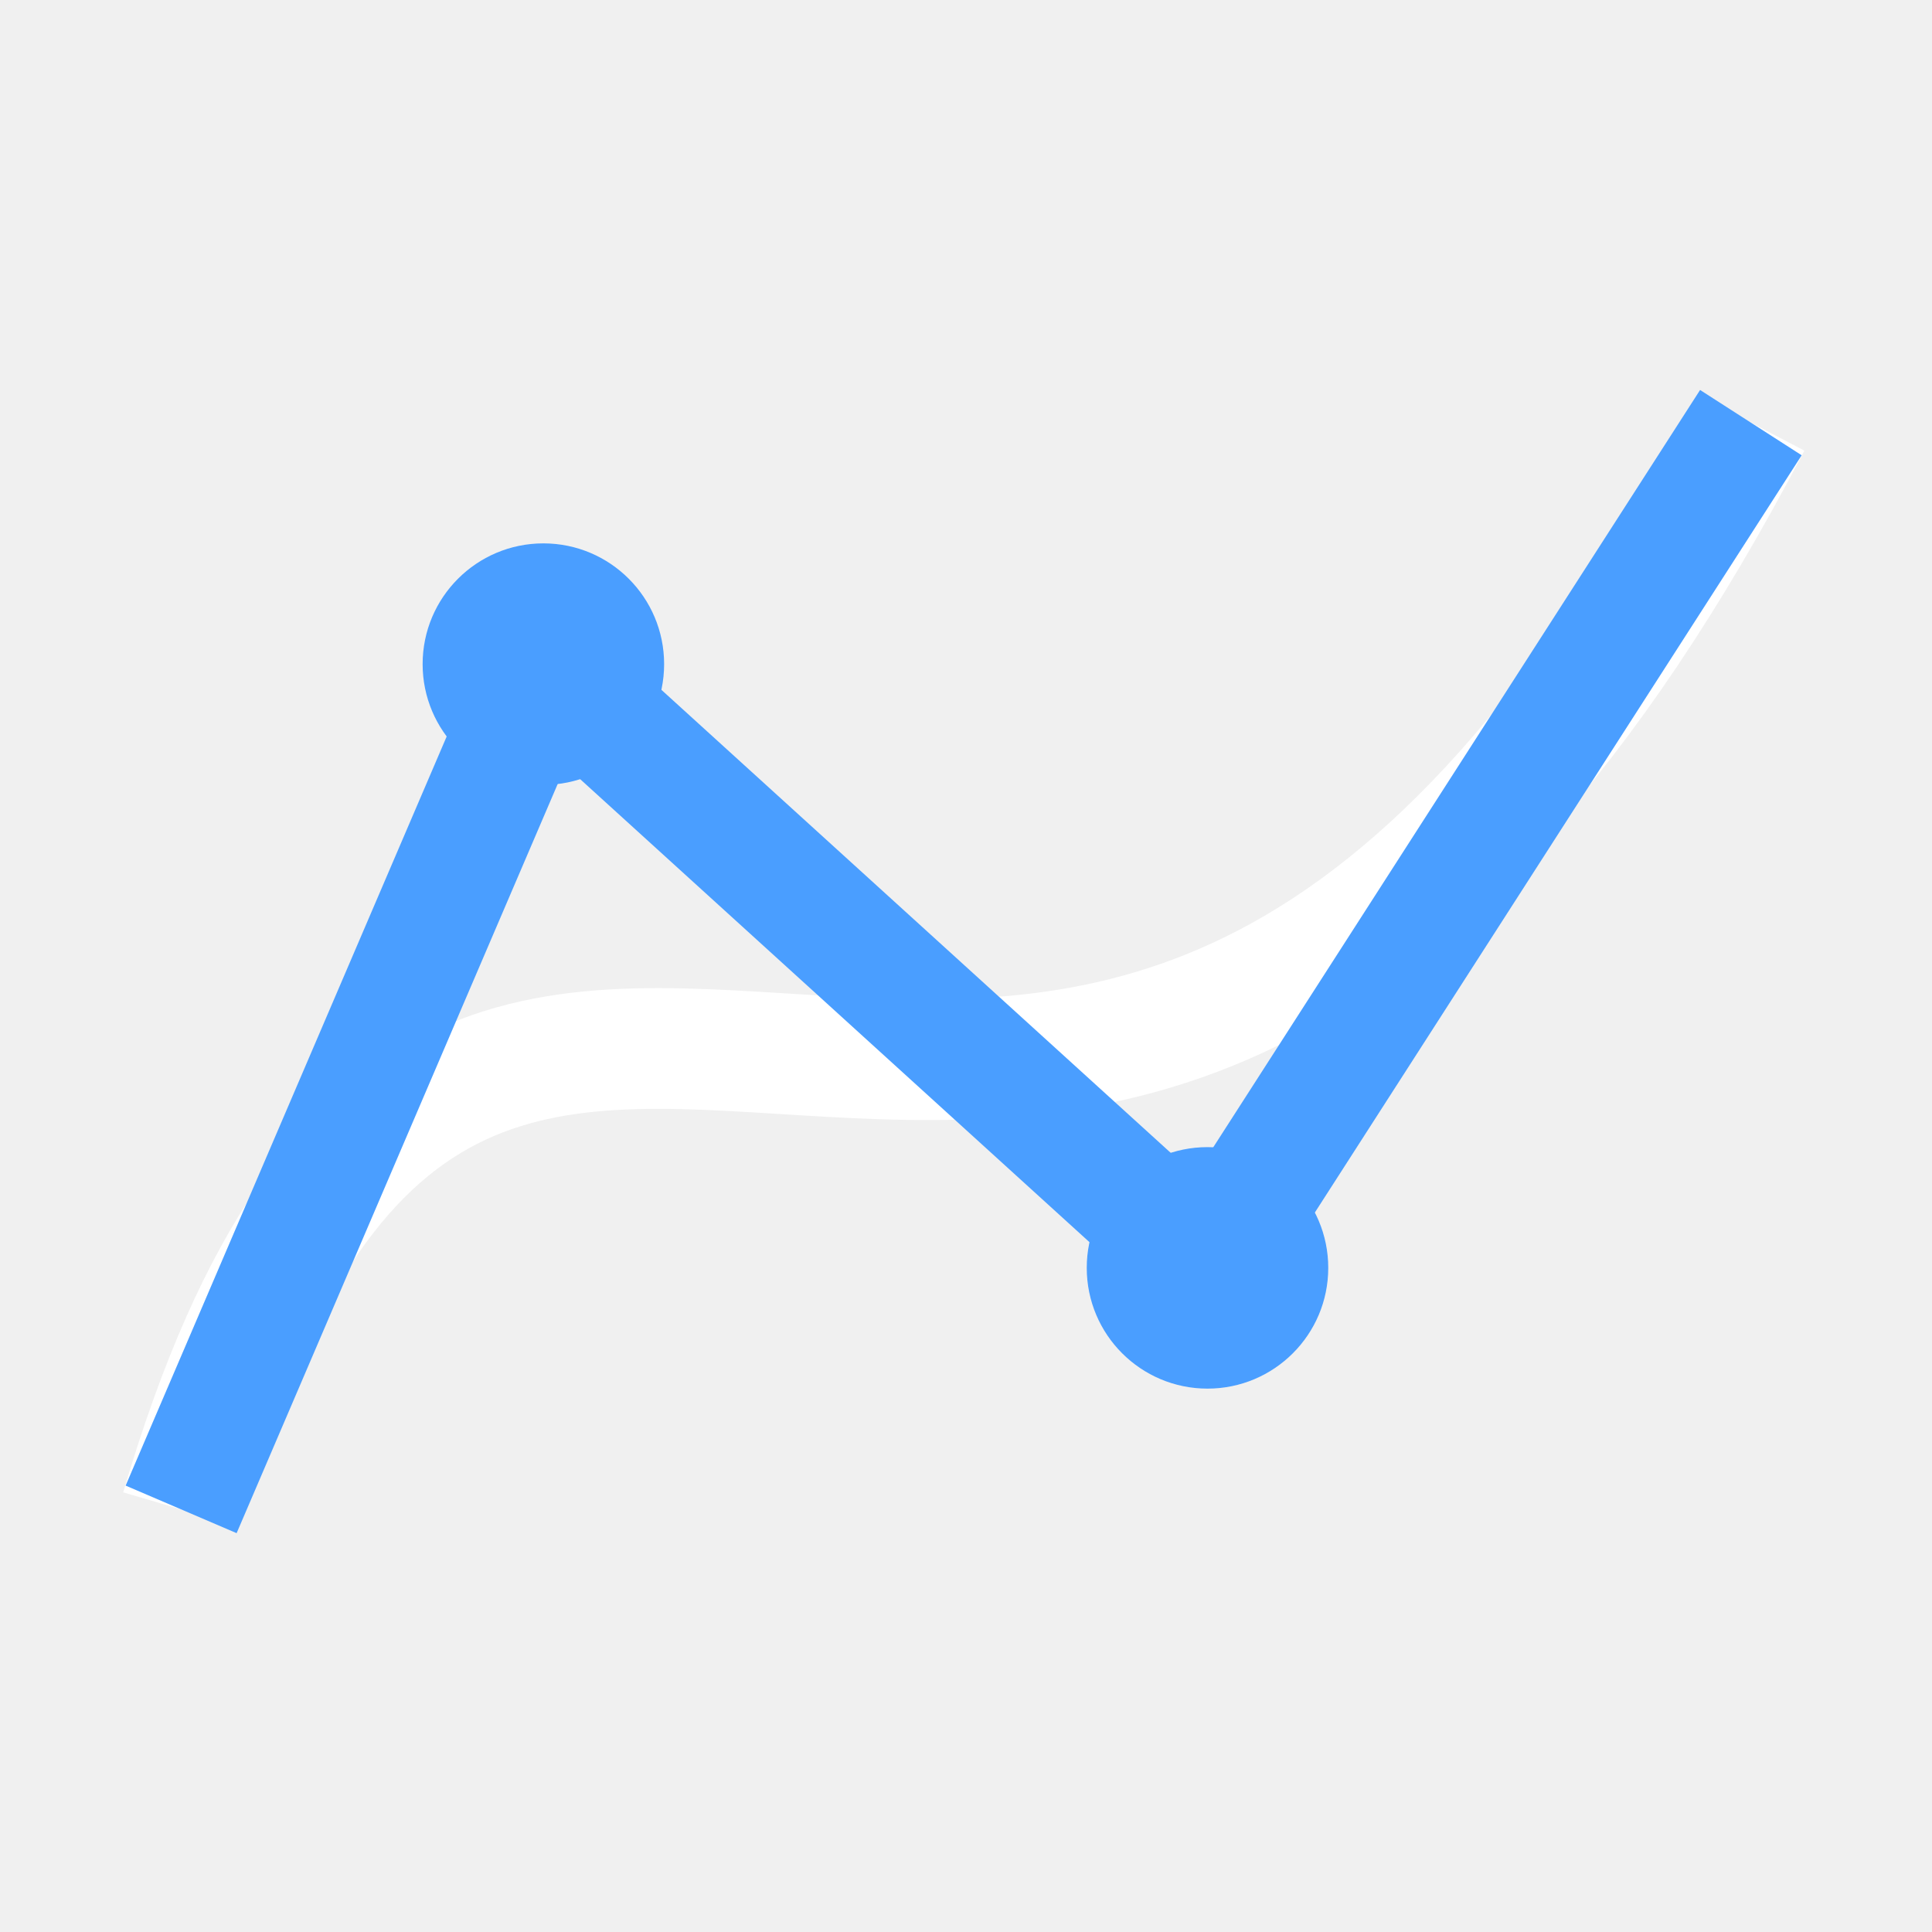
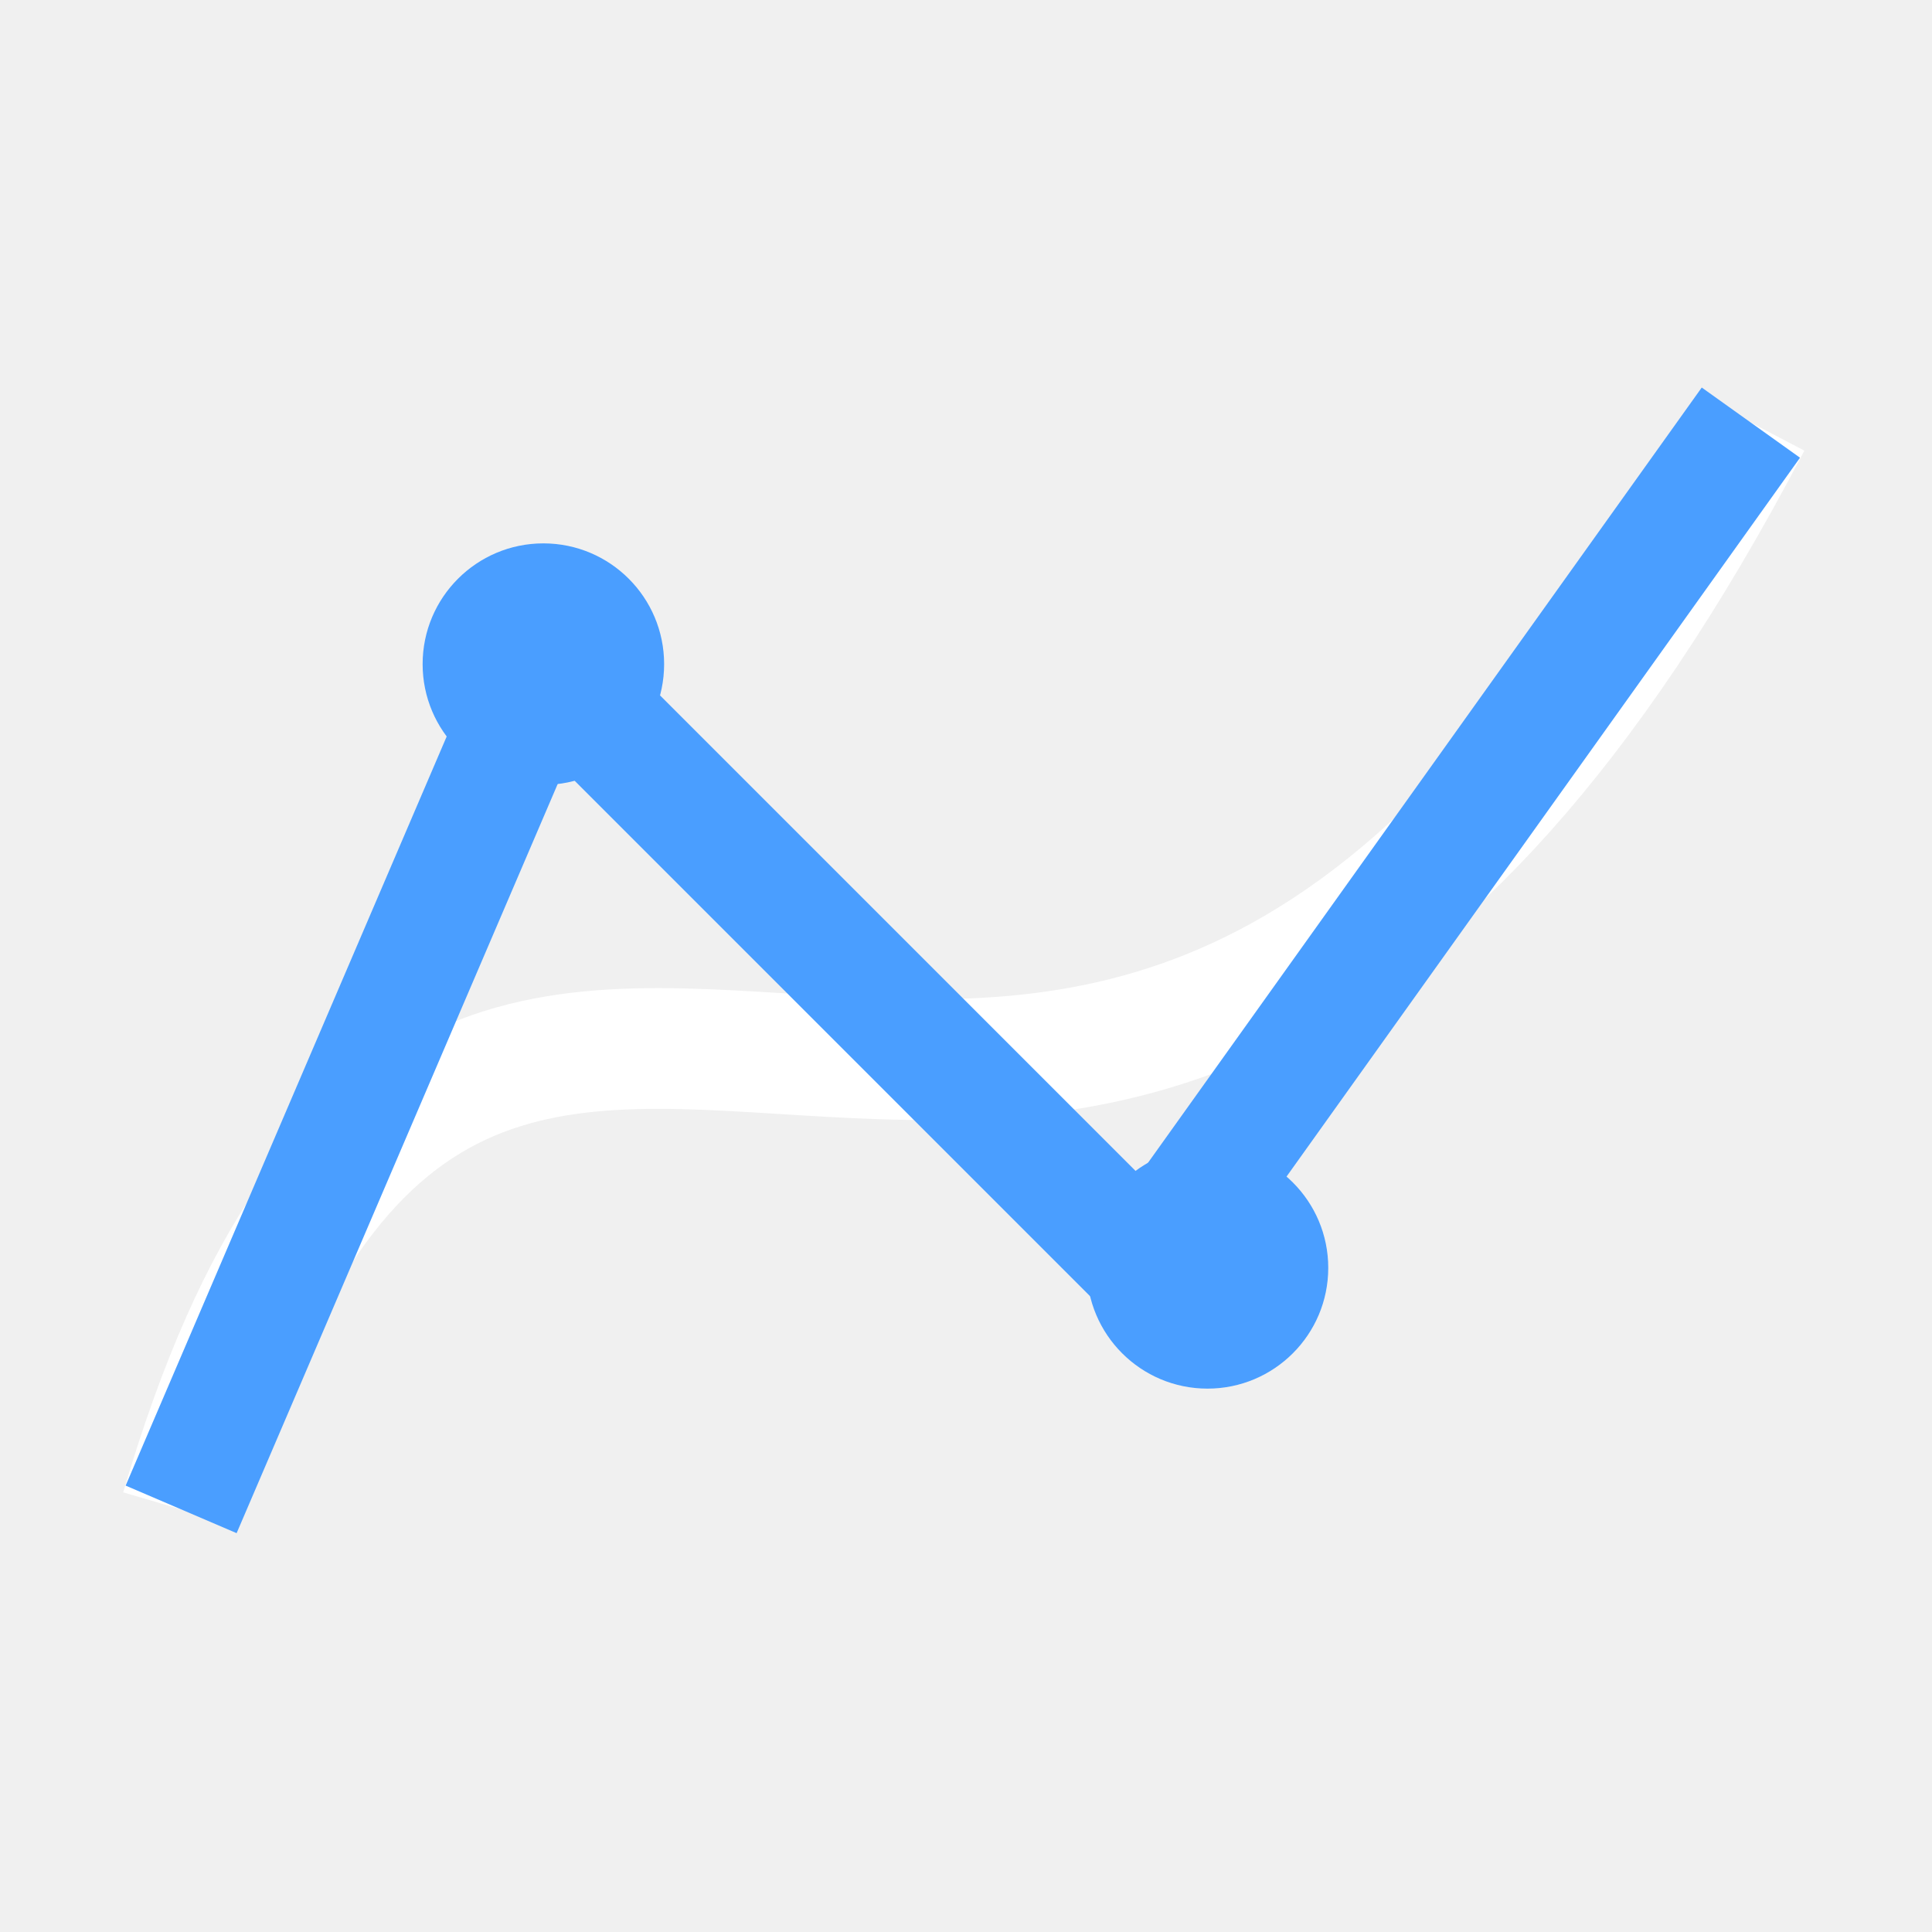
<svg xmlns="http://www.w3.org/2000/svg" width="16" height="16" viewBox="0 0 16 16" stroke-width="1" stroke-linecap="butt" stroke-linejoin="miter">
  <path d="M1.5 12.5C4 4 9 14 14.5 3.5" fill="none" stroke="#ffffff" />
-   <path d="M1.5 12.5L4.5 5.5L10 10.5L14.5 3.5" fill="none" stroke="#4a9eff" />
+   <path d="M1.5 12.5L4.5 5.5L9.5 10.5L14.5 3.5" fill="none" stroke="#4a9eff" />
  <path d="M3.5 5.5A1 1 0 1 0 5.5 5.5A1 1 0 1 0 3.5 5.5Z" fill="#4a9eff" />
  <path d="M9 10.5A1 1 0 1 0 11 10.5A1 1 0 1 0 9 10.5Z" fill="#4a9eff" />
</svg>
